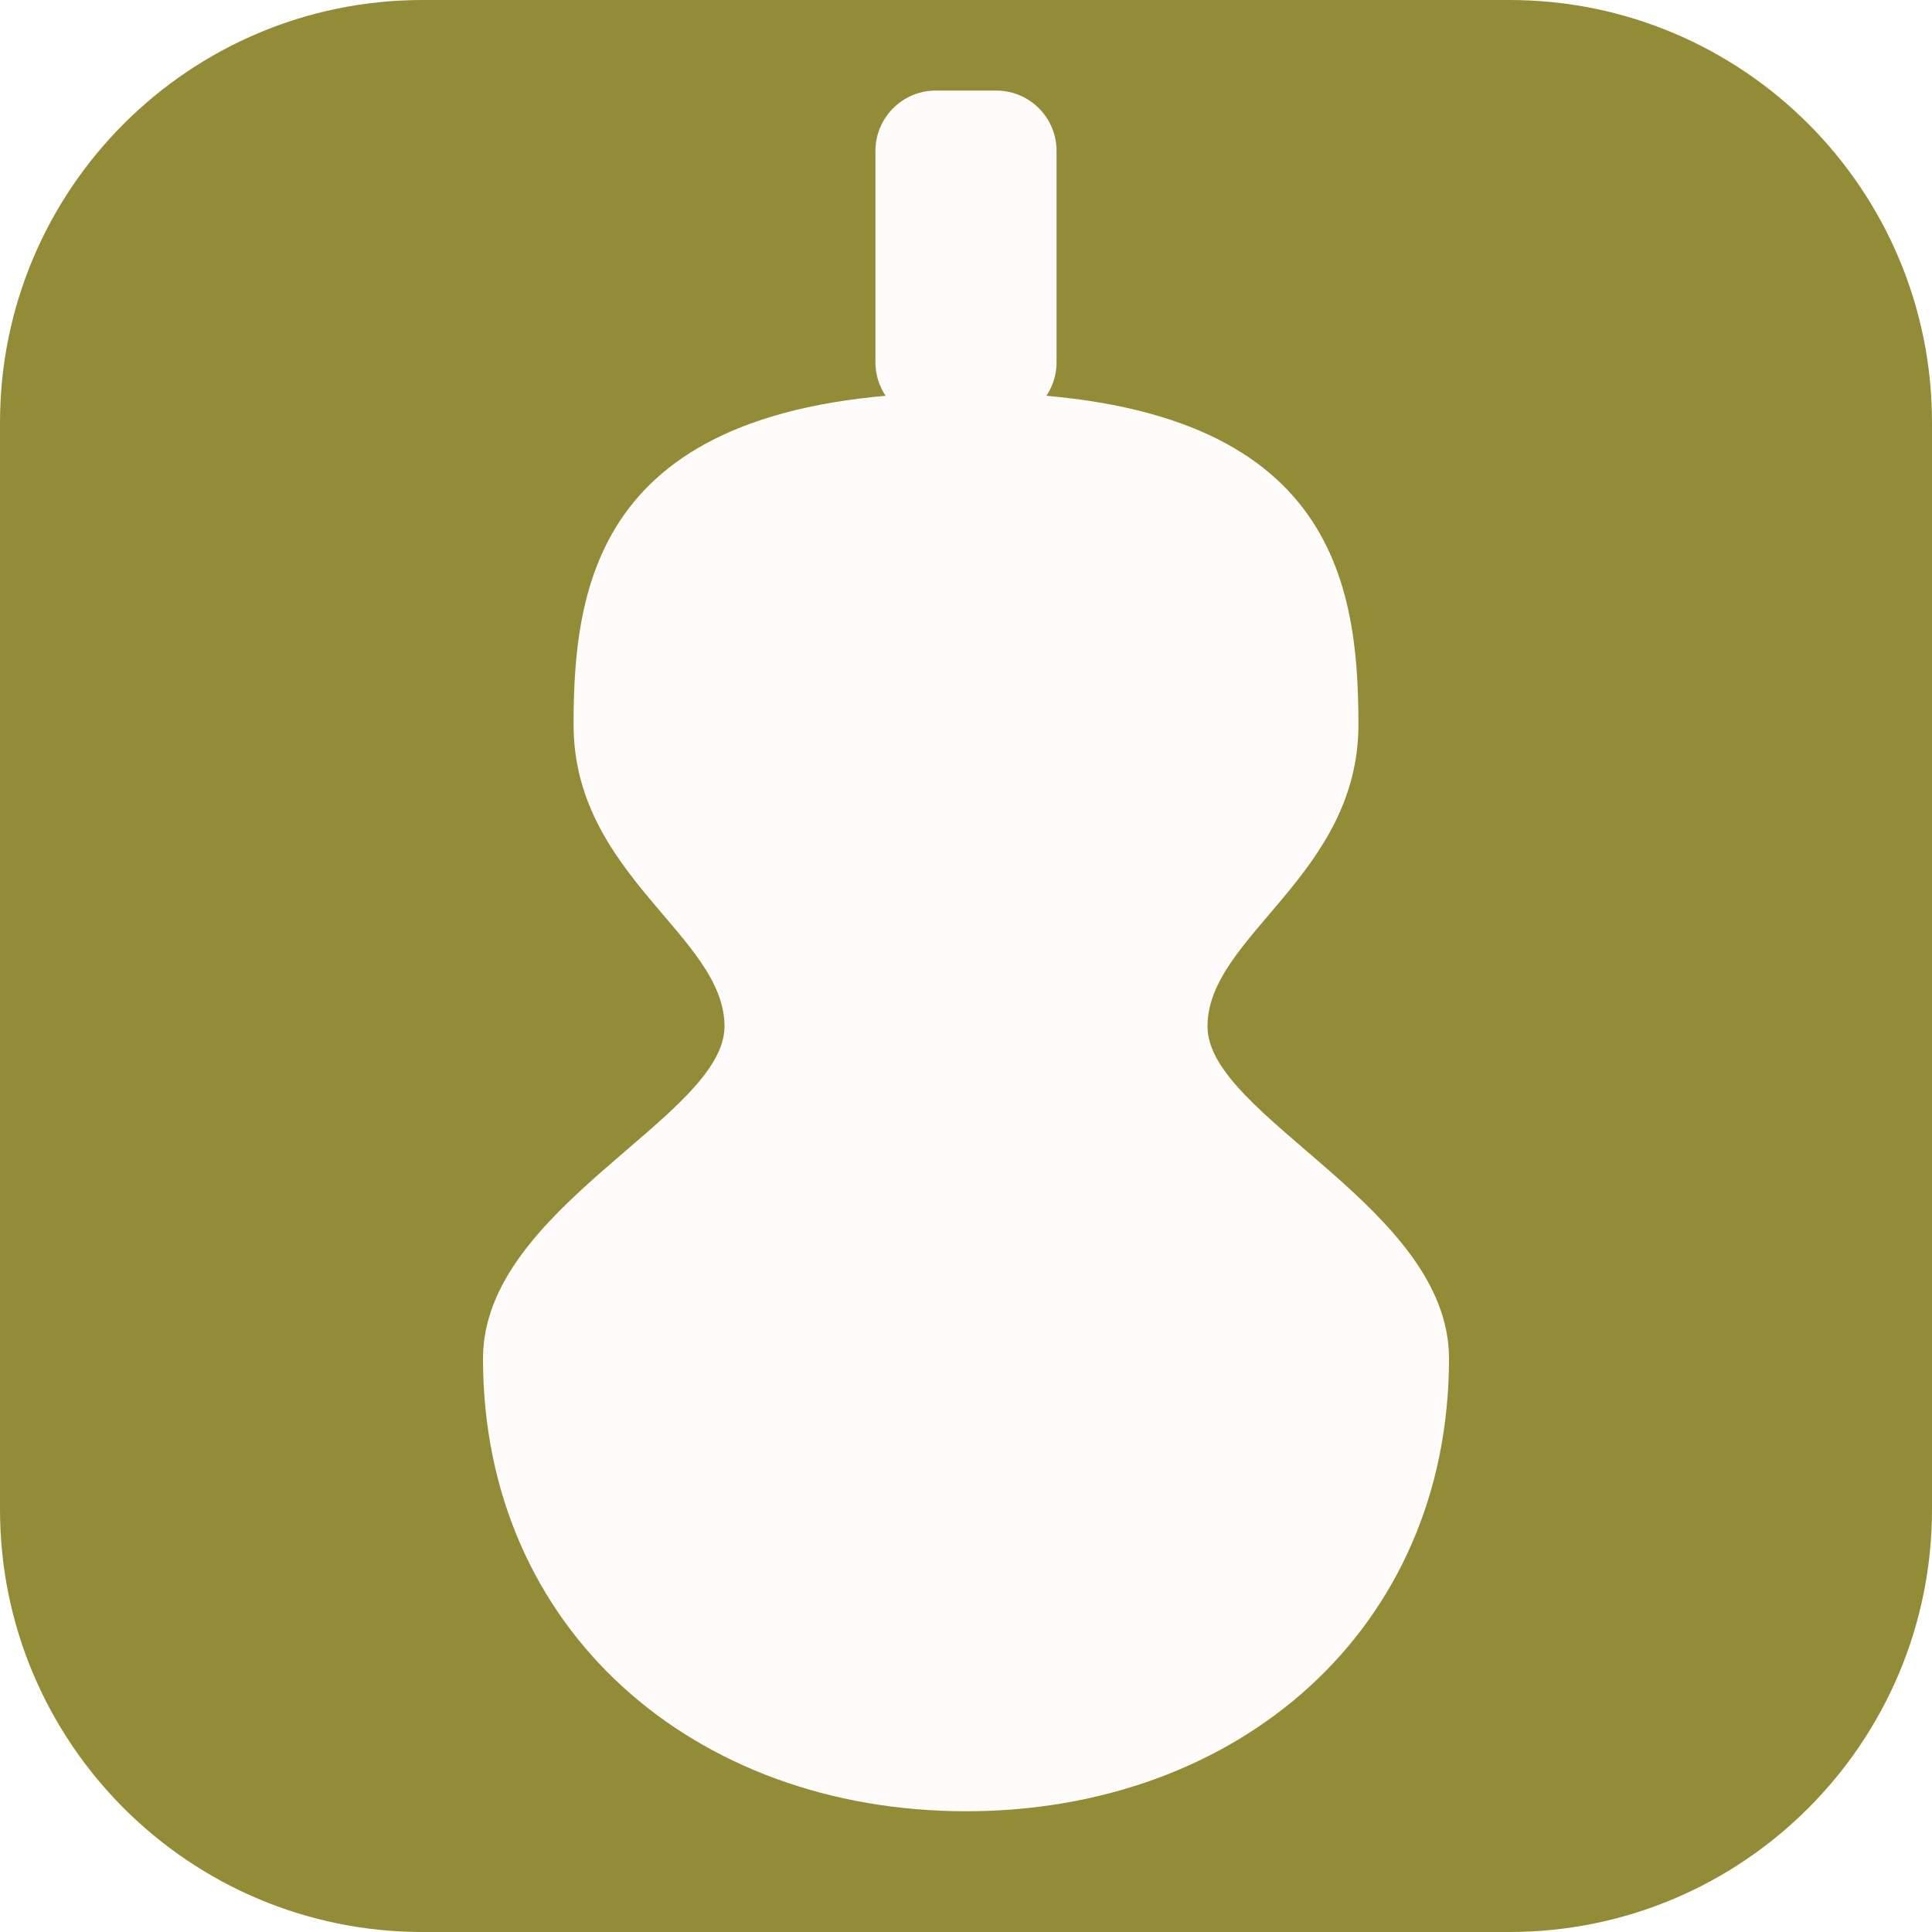
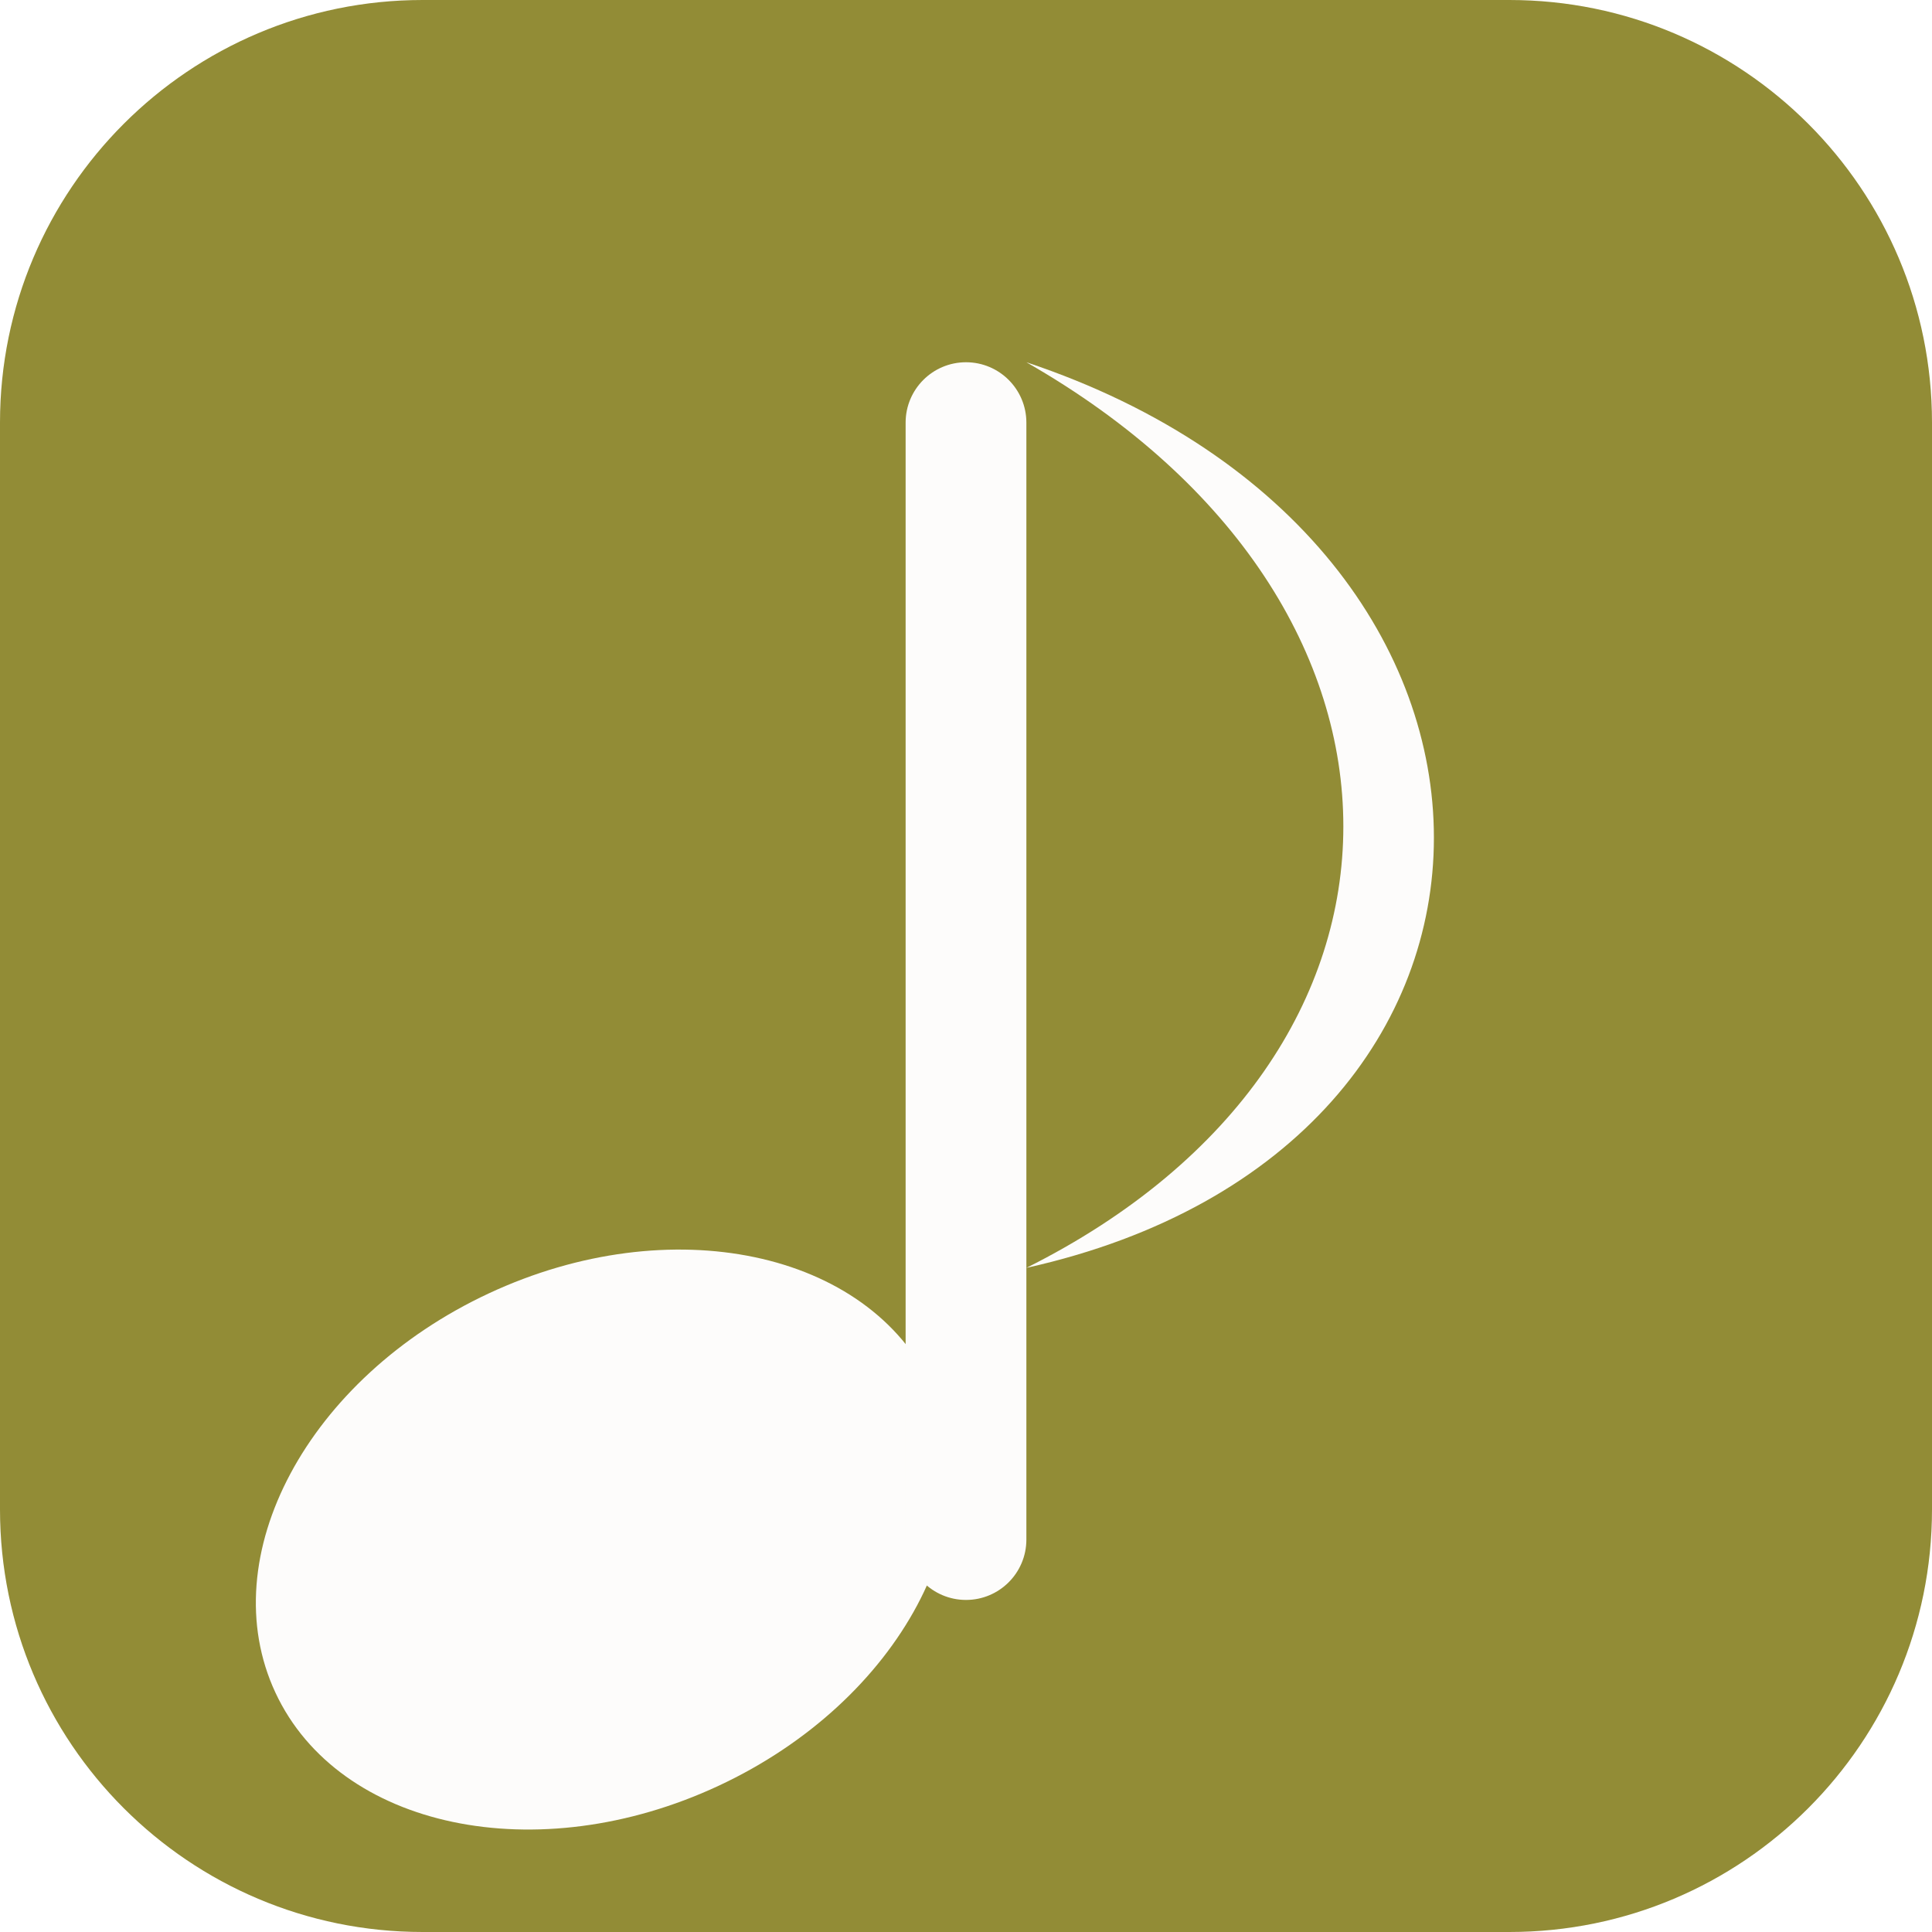
<svg xmlns="http://www.w3.org/2000/svg" viewBox="0 0 64 64">
  <rect width="64" height="64" rx="14" fill="#928c36" />
-   <rect x="29" y="3" width="6" height="11" rx="2" fill="#fdfcfb" />
-   <path d="M32 13     C44 13,45 19,45 24     C45 29,40 31,40 34     C40 37,48 40,48 45     C48 54,41 60,32 60     C23 60,16 54,16 45     C16 40,24 37,24 34     C24 31,19 29,19 24     C19 19,20 13,32 13Z" fill="#fdfcfb" />
+   <ellipse cx="20" cy="51" rx="12" ry="9" fill="#fdfcfb" transform="rotate(-25 20 51)" />
+   <rect x="30" y="12" width="4" height="41" rx="2" fill="#fdfcfb" />
+   <path d="M34 12 C52 18,52 38,34 42 C48 35,48 20,34 12Z" fill="#fdfcfb" />
</svg>
